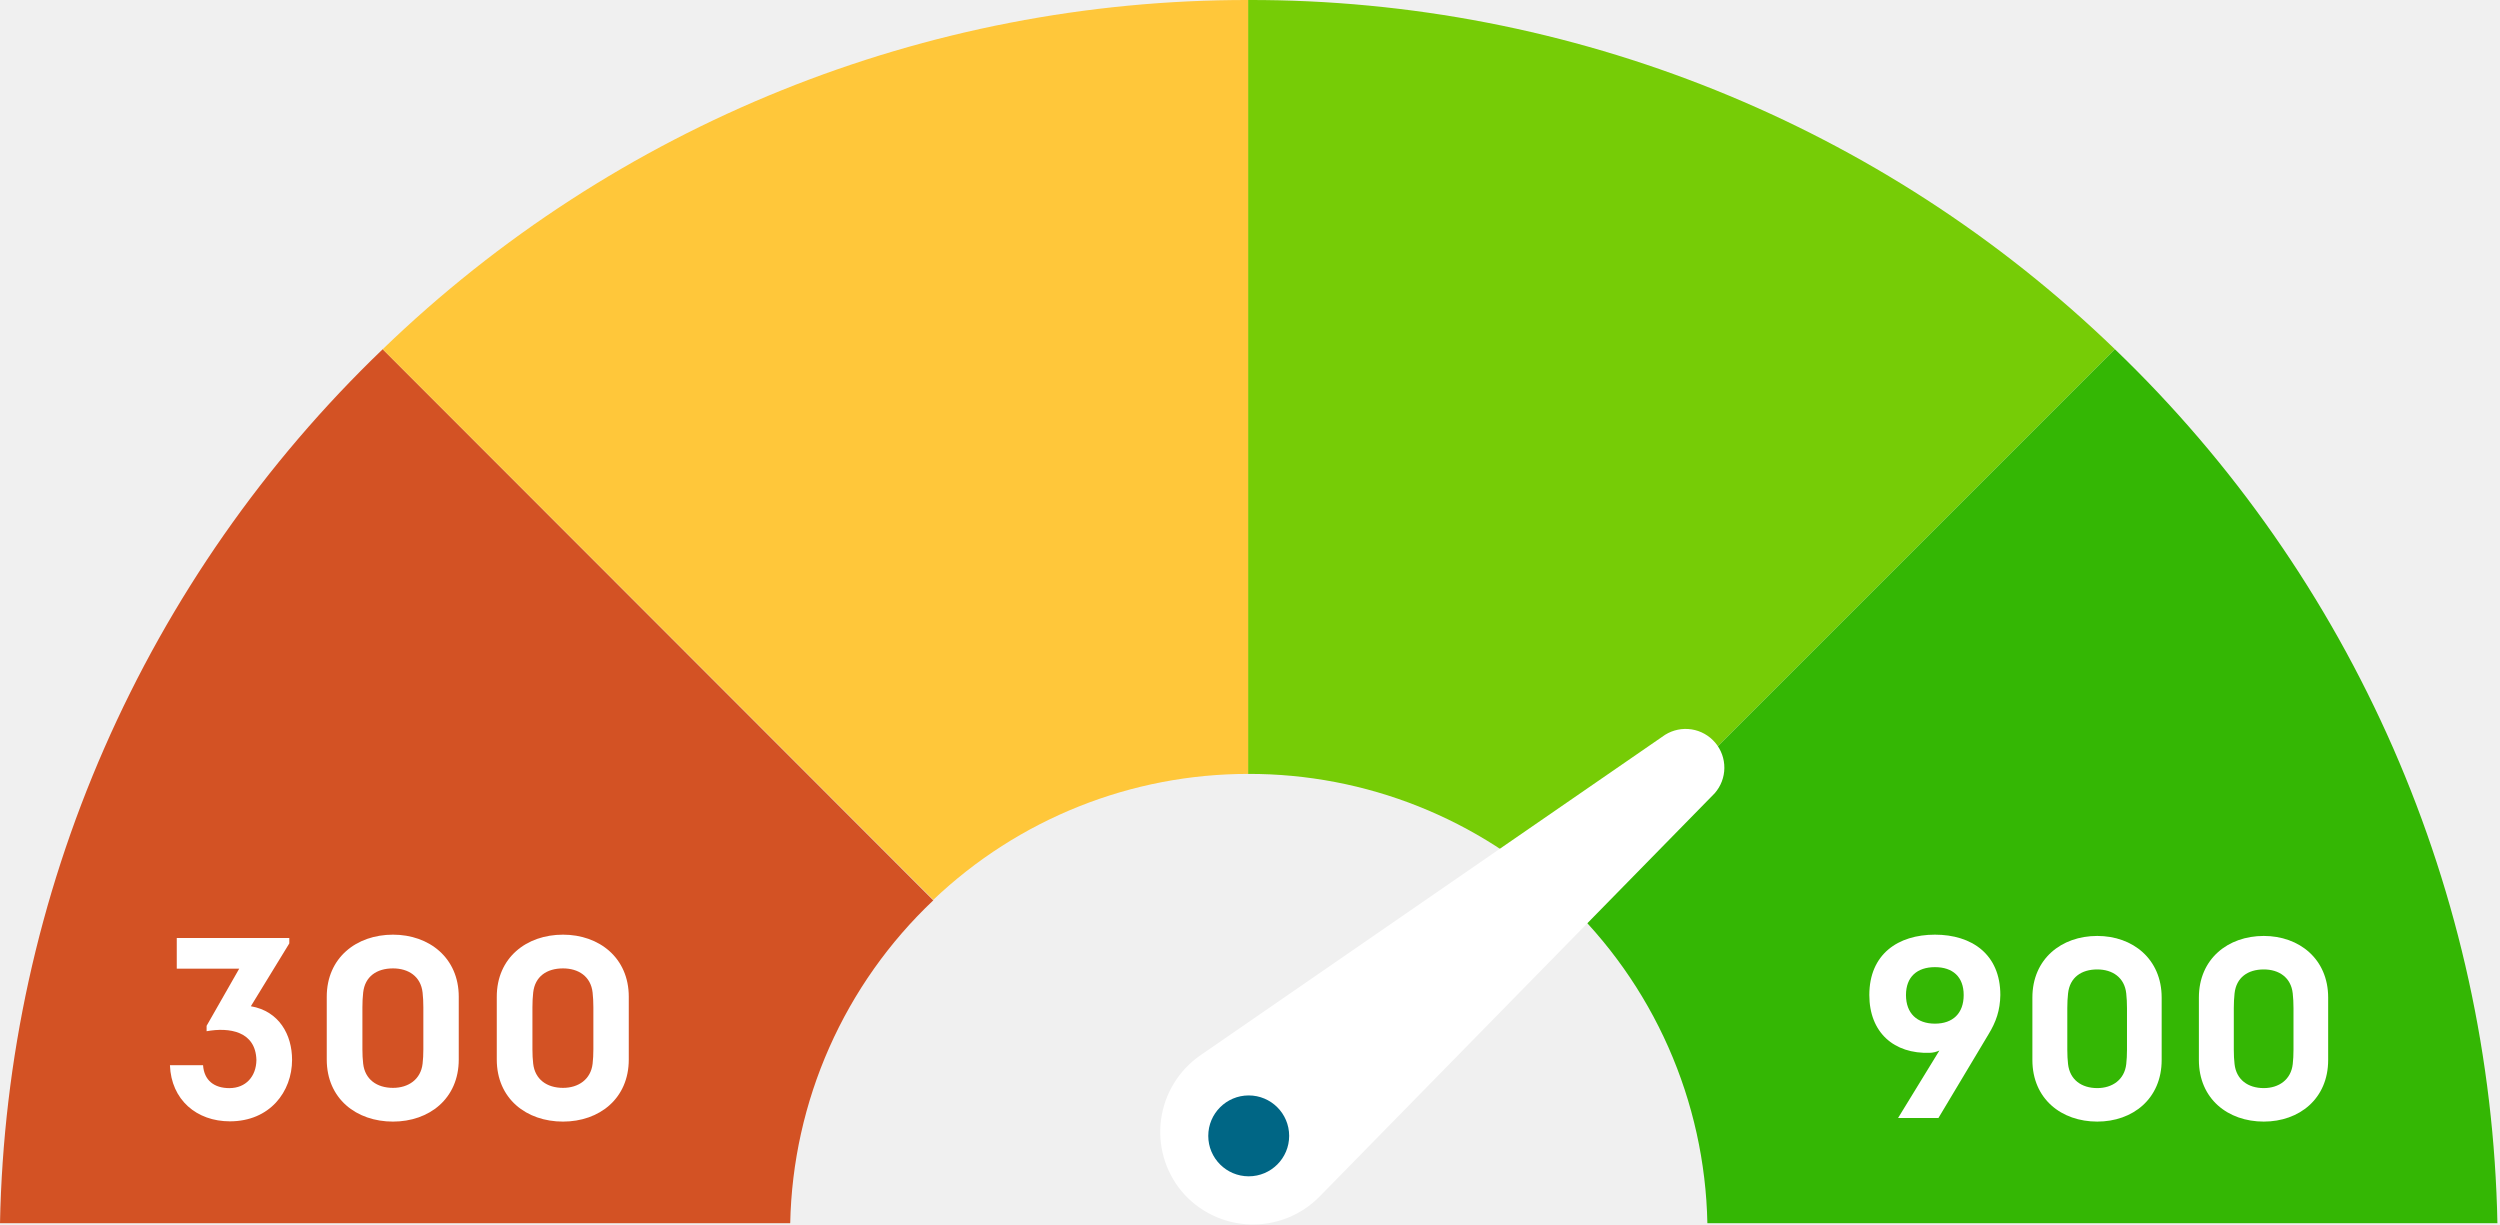
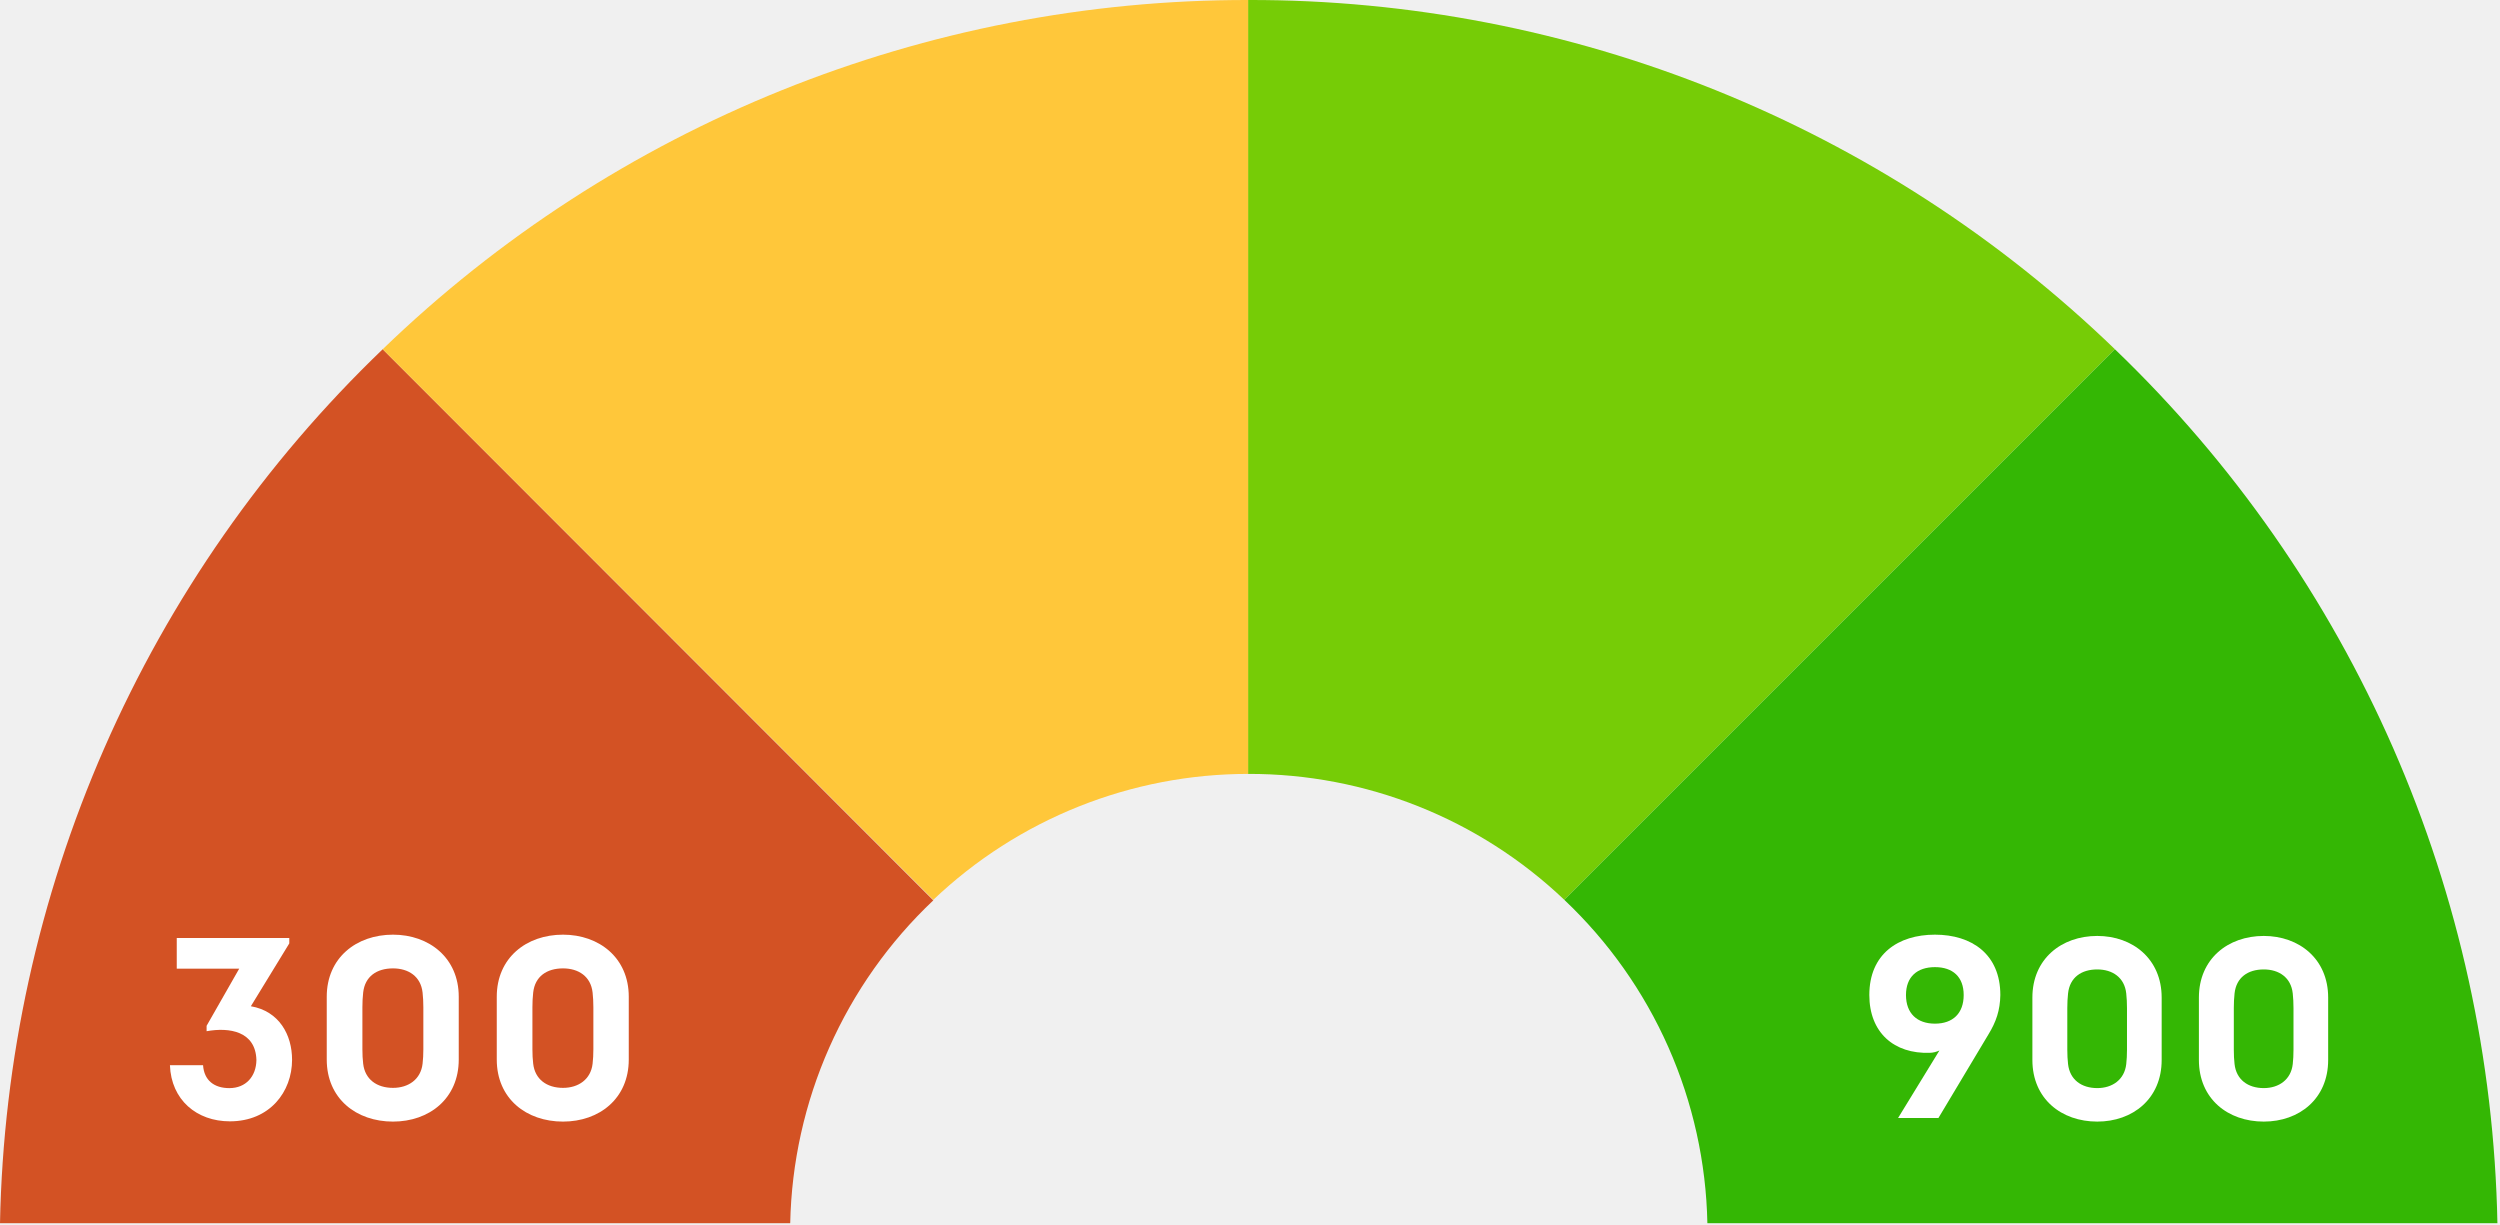
<svg xmlns="http://www.w3.org/2000/svg" width="245" height="120" viewBox="0 0 245 120" fill="none">
-   <path d="M37.505 34.224C25.929 45.334 16.659 58.618 10.223 73.315C3.787 88.013 0.313 103.835 0 119.876H77.441C77.564 113.935 78.867 108.079 81.274 102.646C83.682 97.214 87.145 92.315 91.464 88.233L37.505 34.224Z" fill="#D35224" />
+   <path d="M37.505 34.225C25.929 45.335 16.659 58.618 10.223 73.316C3.787 88.013 0.313 103.835 0 119.876H77.441C77.564 113.936 78.867 108.079 81.274 102.646C83.682 97.214 87.145 92.315 91.464 88.234L37.505 34.225Z" fill="#D35224" />
  <path d="M37.505 34.224L91.464 88.183C99.798 80.25 110.867 75.831 122.374 75.843V0C90.713 -0.047 60.276 12.227 37.505 34.224Z" fill="#FFC73A" />
-   <path d="M153.301 88.183L207.26 34.224C184.471 12.213 154.008 -0.063 122.324 0V75.843C133.854 75.815 144.949 80.236 153.301 88.183V88.183Z" fill="#76CC06" />
-   <path d="M167.323 119.876H244.747C244.437 103.836 240.966 88.014 234.533 73.317C228.1 58.62 218.832 45.335 207.259 34.224L153.3 88.183C157.624 92.271 161.091 97.178 163.499 102.619C165.906 108.061 167.206 113.927 167.323 119.876V119.876Z" fill="#34B704" />
-   <path d="M163.177 72.012L117.612 103.438C116.575 104.161 115.699 105.091 115.041 106.17C114.382 107.249 113.955 108.452 113.785 109.705C113.616 110.957 113.709 112.231 114.058 113.446C114.407 114.661 115.005 115.79 115.813 116.762V116.762C116.635 117.733 117.65 118.522 118.793 119.078C119.937 119.635 121.185 119.947 122.456 119.994C123.727 120.041 124.994 119.822 126.176 119.352C127.358 118.881 128.428 118.169 129.319 117.261L168.04 77.741C168.643 77.057 168.979 76.178 168.987 75.266C168.996 74.354 168.676 73.47 168.085 72.774C167.495 72.079 166.674 71.619 165.773 71.479C164.872 71.34 163.95 71.529 163.177 72.012V72.012Z" fill="white" />
-   <path d="M122.374 115.279C124.563 115.279 126.338 113.505 126.338 111.316C126.338 109.127 124.563 107.352 122.374 107.352C120.185 107.352 118.41 109.127 118.41 111.316C118.41 113.505 120.185 115.279 122.374 115.279Z" fill="#006685" />
-   <path d="M16.654 104.39C16.778 107.797 19.281 109.891 22.527 109.891C26.443 109.891 28.623 106.989 28.623 103.86C28.623 101.413 27.36 99.091 24.584 98.612L28.351 92.455V91.925H17.323V94.928H23.444L20.247 100.53V101.06C22.477 100.656 25.055 101.06 25.129 103.886C25.104 105.501 24.088 106.636 22.477 106.636C20.991 106.636 19.999 105.879 19.9 104.39H16.654Z" fill="white" />
-   <path d="M38.514 91.597C34.921 91.597 32.022 93.868 32.022 97.678V103.835C32.022 107.671 34.921 109.916 38.514 109.916C42.058 109.916 44.958 107.671 44.958 103.835V97.678C44.958 93.868 42.058 91.597 38.514 91.597ZM38.514 106.611C36.928 106.611 35.764 105.778 35.59 104.239C35.541 103.81 35.516 103.356 35.516 102.826V98.713C35.516 98.208 35.541 97.729 35.59 97.275C35.764 95.685 36.928 94.903 38.514 94.903C40.026 94.903 41.24 95.685 41.414 97.275C41.464 97.729 41.488 98.208 41.488 98.713V102.826C41.488 103.356 41.464 103.81 41.414 104.239C41.24 105.778 40.026 106.611 38.514 106.611Z" fill="white" />
-   <path d="M55.176 91.597C51.583 91.597 48.684 93.868 48.684 97.678V103.835C48.684 107.671 51.583 109.916 55.176 109.916C58.72 109.916 61.62 107.671 61.62 103.835V97.678C61.62 93.868 58.72 91.597 55.176 91.597ZM55.176 106.611C53.59 106.611 52.426 105.778 52.252 104.239C52.203 103.81 52.178 103.356 52.178 102.826V98.713C52.178 98.208 52.203 97.729 52.252 97.275C52.426 95.685 53.59 94.903 55.176 94.903C56.688 94.903 57.902 95.685 58.076 97.275C58.125 97.729 58.15 98.208 58.15 98.713V102.826C58.15 103.356 58.125 103.81 58.076 104.239C57.902 105.778 56.688 106.611 55.176 106.611Z" fill="white" />
-   <path d="M189.965 109.566L194.868 101.371C195.62 100.143 196.008 99.015 196.033 97.511C196.033 93.502 193.217 91.597 189.625 91.597C186.009 91.597 183.194 93.502 183.194 97.511C183.194 101.195 185.621 103.3 189.116 103.175C189.431 103.175 189.795 103.075 190.062 102.95L186.009 109.566H189.965ZM189.625 94.78C191.373 94.78 192.441 95.732 192.441 97.511C192.441 99.316 191.373 100.318 189.625 100.318C187.878 100.318 186.786 99.316 186.786 97.511C186.786 95.732 187.878 94.78 189.625 94.78Z" fill="white" />
-   <path d="M205.533 91.722C202.014 91.722 199.174 93.978 199.174 97.762V103.877C199.174 107.686 202.014 109.916 205.533 109.916C209.003 109.916 211.843 107.686 211.843 103.877V97.762C211.843 93.978 209.003 91.722 205.533 91.722ZM205.533 106.633C203.979 106.633 202.839 105.806 202.669 104.278C202.62 103.852 202.596 103.401 202.596 102.874V98.789C202.596 98.288 202.62 97.812 202.669 97.361C202.839 95.782 203.979 95.005 205.533 95.005C207.013 95.005 208.202 95.782 208.372 97.361C208.421 97.812 208.445 98.288 208.445 98.789V102.874C208.445 103.401 208.421 103.852 208.372 104.278C208.202 105.806 207.013 106.633 205.533 106.633Z" fill="white" />
-   <path d="M221.85 91.722C218.331 91.722 215.491 93.978 215.491 97.762V103.877C215.491 107.686 218.331 109.916 221.85 109.916C225.32 109.916 228.16 107.686 228.16 103.877V97.762C228.16 93.978 225.32 91.722 221.85 91.722ZM221.85 106.633C220.297 106.633 219.156 105.806 218.986 104.278C218.938 103.852 218.913 103.401 218.913 102.874V98.789C218.913 98.288 218.938 97.812 218.986 97.361C219.156 95.782 220.297 95.005 221.85 95.005C223.33 95.005 224.519 95.782 224.689 97.361C224.738 97.812 224.762 98.288 224.762 98.789V102.874C224.762 103.401 224.738 103.852 224.689 104.278C224.519 105.806 223.33 106.633 221.85 106.633Z" fill="white" />
+   <path d="M153.301 88.183L207.26 34.224C184.471 12.213 154.008 -0.063 122.324 0V75.843C133.853 75.815 144.949 80.236 153.301 88.183V88.183Z" fill="#76CC06" />
+   <path d="M167.323 119.876H244.747C244.437 103.836 240.966 88.014 234.533 73.317C228.1 58.62 218.832 45.335 207.259 34.225L153.3 88.184C157.624 92.271 161.091 97.178 163.499 102.619C165.906 108.061 167.206 113.927 167.323 119.876V119.876Z" fill="#34B704" />
+   <path d="M16.653 104.39C16.777 107.796 19.28 109.891 22.527 109.891C26.442 109.891 28.623 106.989 28.623 103.86C28.623 101.412 27.359 99.091 24.584 98.612L28.35 92.455V91.925H17.322V94.927H23.444L20.247 100.529V101.059C22.477 100.655 25.054 101.059 25.129 103.885C25.104 105.5 24.088 106.636 22.477 106.636C20.99 106.636 19.999 105.879 19.9 104.39H16.653Z" fill="white" />
+   <path d="M38.514 91.597C34.921 91.597 32.021 93.868 32.021 97.678V103.835C32.021 107.67 34.921 109.916 38.514 109.916C42.058 109.916 44.957 107.67 44.957 103.835V97.678C44.957 93.868 42.058 91.597 38.514 91.597ZM38.514 106.611C36.928 106.611 35.763 105.778 35.59 104.239C35.54 103.81 35.515 103.355 35.515 102.826V98.713C35.515 98.208 35.54 97.728 35.59 97.274C35.763 95.684 36.928 94.902 38.514 94.902C40.026 94.902 41.24 95.684 41.413 97.274C41.463 97.728 41.488 98.208 41.488 98.713V102.826C41.488 103.355 41.463 103.81 41.413 104.239C41.24 105.778 40.026 106.611 38.514 106.611Z" fill="white" />
+   <path d="M55.176 91.597C51.583 91.597 48.683 93.868 48.683 97.678V103.835C48.683 107.67 51.583 109.916 55.176 109.916C58.72 109.916 61.619 107.67 61.619 103.835V97.678C61.619 93.868 58.72 91.597 55.176 91.597ZM55.176 106.611C53.59 106.611 52.425 105.778 52.252 104.239C52.202 103.81 52.177 103.355 52.177 102.826V98.713C52.177 98.208 52.202 97.728 52.252 97.274C52.425 95.684 53.59 94.902 55.176 94.902C56.688 94.902 57.902 95.684 58.075 97.274C58.125 97.728 58.15 98.208 58.15 98.713V102.826C58.15 103.355 58.125 103.81 58.075 104.239C57.902 105.778 56.688 106.611 55.176 106.611Z" fill="white" />
+   <path d="M189.965 109.565L194.868 101.37C195.62 100.142 196.008 99.015 196.033 97.511C196.033 93.501 193.218 91.597 189.626 91.597C186.01 91.597 183.194 93.501 183.194 97.511C183.194 101.195 185.621 103.3 189.116 103.175C189.432 103.175 189.796 103.074 190.063 102.949L186.01 109.565H189.965ZM189.626 94.779C191.373 94.779 192.441 95.732 192.441 97.511C192.441 99.315 191.373 100.318 189.626 100.318C187.878 100.318 186.786 99.315 186.786 97.511C186.786 95.732 187.878 94.779 189.626 94.779Z" fill="white" />
+   <path d="M205.533 91.722C202.014 91.722 199.174 93.977 199.174 97.762V103.876C199.174 107.686 202.014 109.916 205.533 109.916C209.003 109.916 211.843 107.686 211.843 103.876V97.762C211.843 93.977 209.003 91.722 205.533 91.722ZM205.533 106.633C203.98 106.633 202.839 105.806 202.669 104.277C202.621 103.851 202.596 103.4 202.596 102.874V98.789C202.596 98.288 202.621 97.812 202.669 97.361C202.839 95.782 203.98 95.005 205.533 95.005C207.013 95.005 208.202 95.782 208.372 97.361C208.421 97.812 208.445 98.288 208.445 98.789V102.874C208.445 103.4 208.421 103.851 208.372 104.277C208.202 105.806 207.013 106.633 205.533 106.633Z" fill="white" />
+   <path d="M221.85 91.722C218.331 91.722 215.492 93.977 215.492 97.762V103.876C215.492 107.686 218.331 109.916 221.85 109.916C225.321 109.916 228.16 107.686 228.16 103.876V97.762C228.16 93.977 225.321 91.722 221.85 91.722ZM221.85 106.633C220.297 106.633 219.156 105.806 218.986 104.277C218.938 103.851 218.914 103.4 218.914 102.874V98.789C218.914 98.288 218.938 97.812 218.986 97.361C219.156 95.782 220.297 95.005 221.85 95.005C223.331 95.005 224.52 95.782 224.69 97.361C224.738 97.812 224.762 98.288 224.762 98.789V102.874C224.762 103.4 224.738 103.851 224.69 104.277C224.52 105.806 223.331 106.633 221.85 106.633Z" fill="white" />
</svg>
